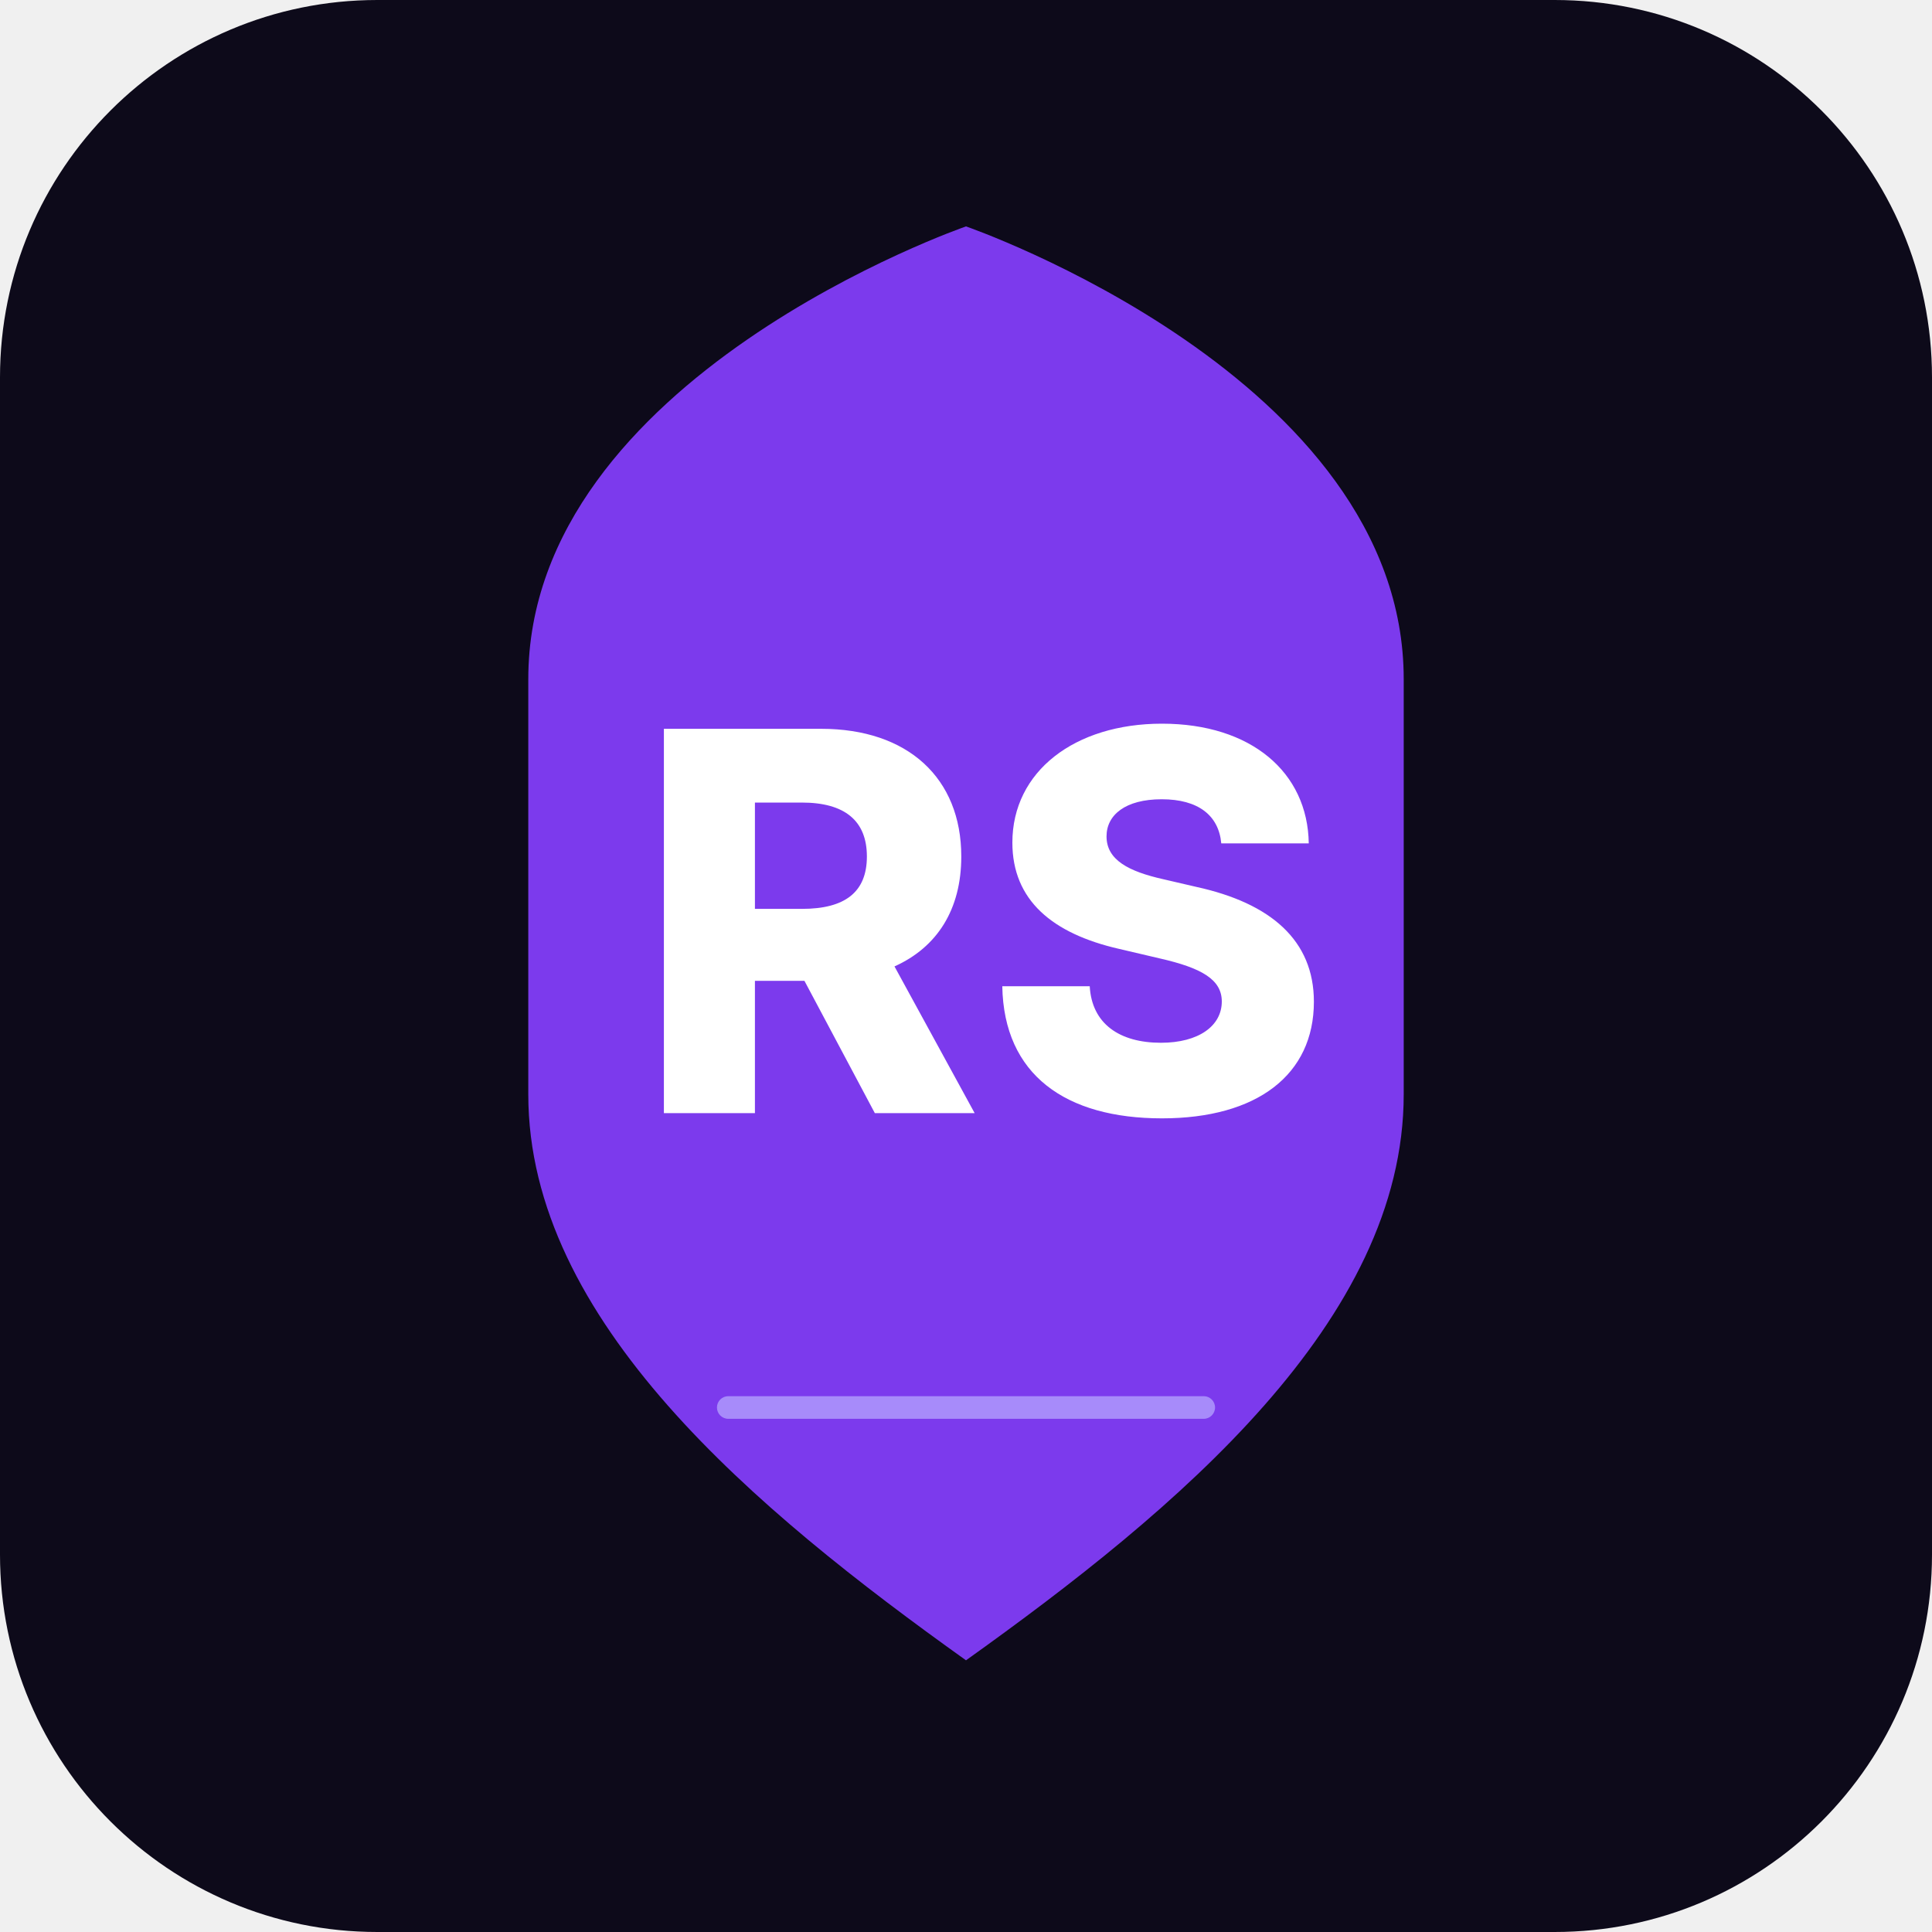
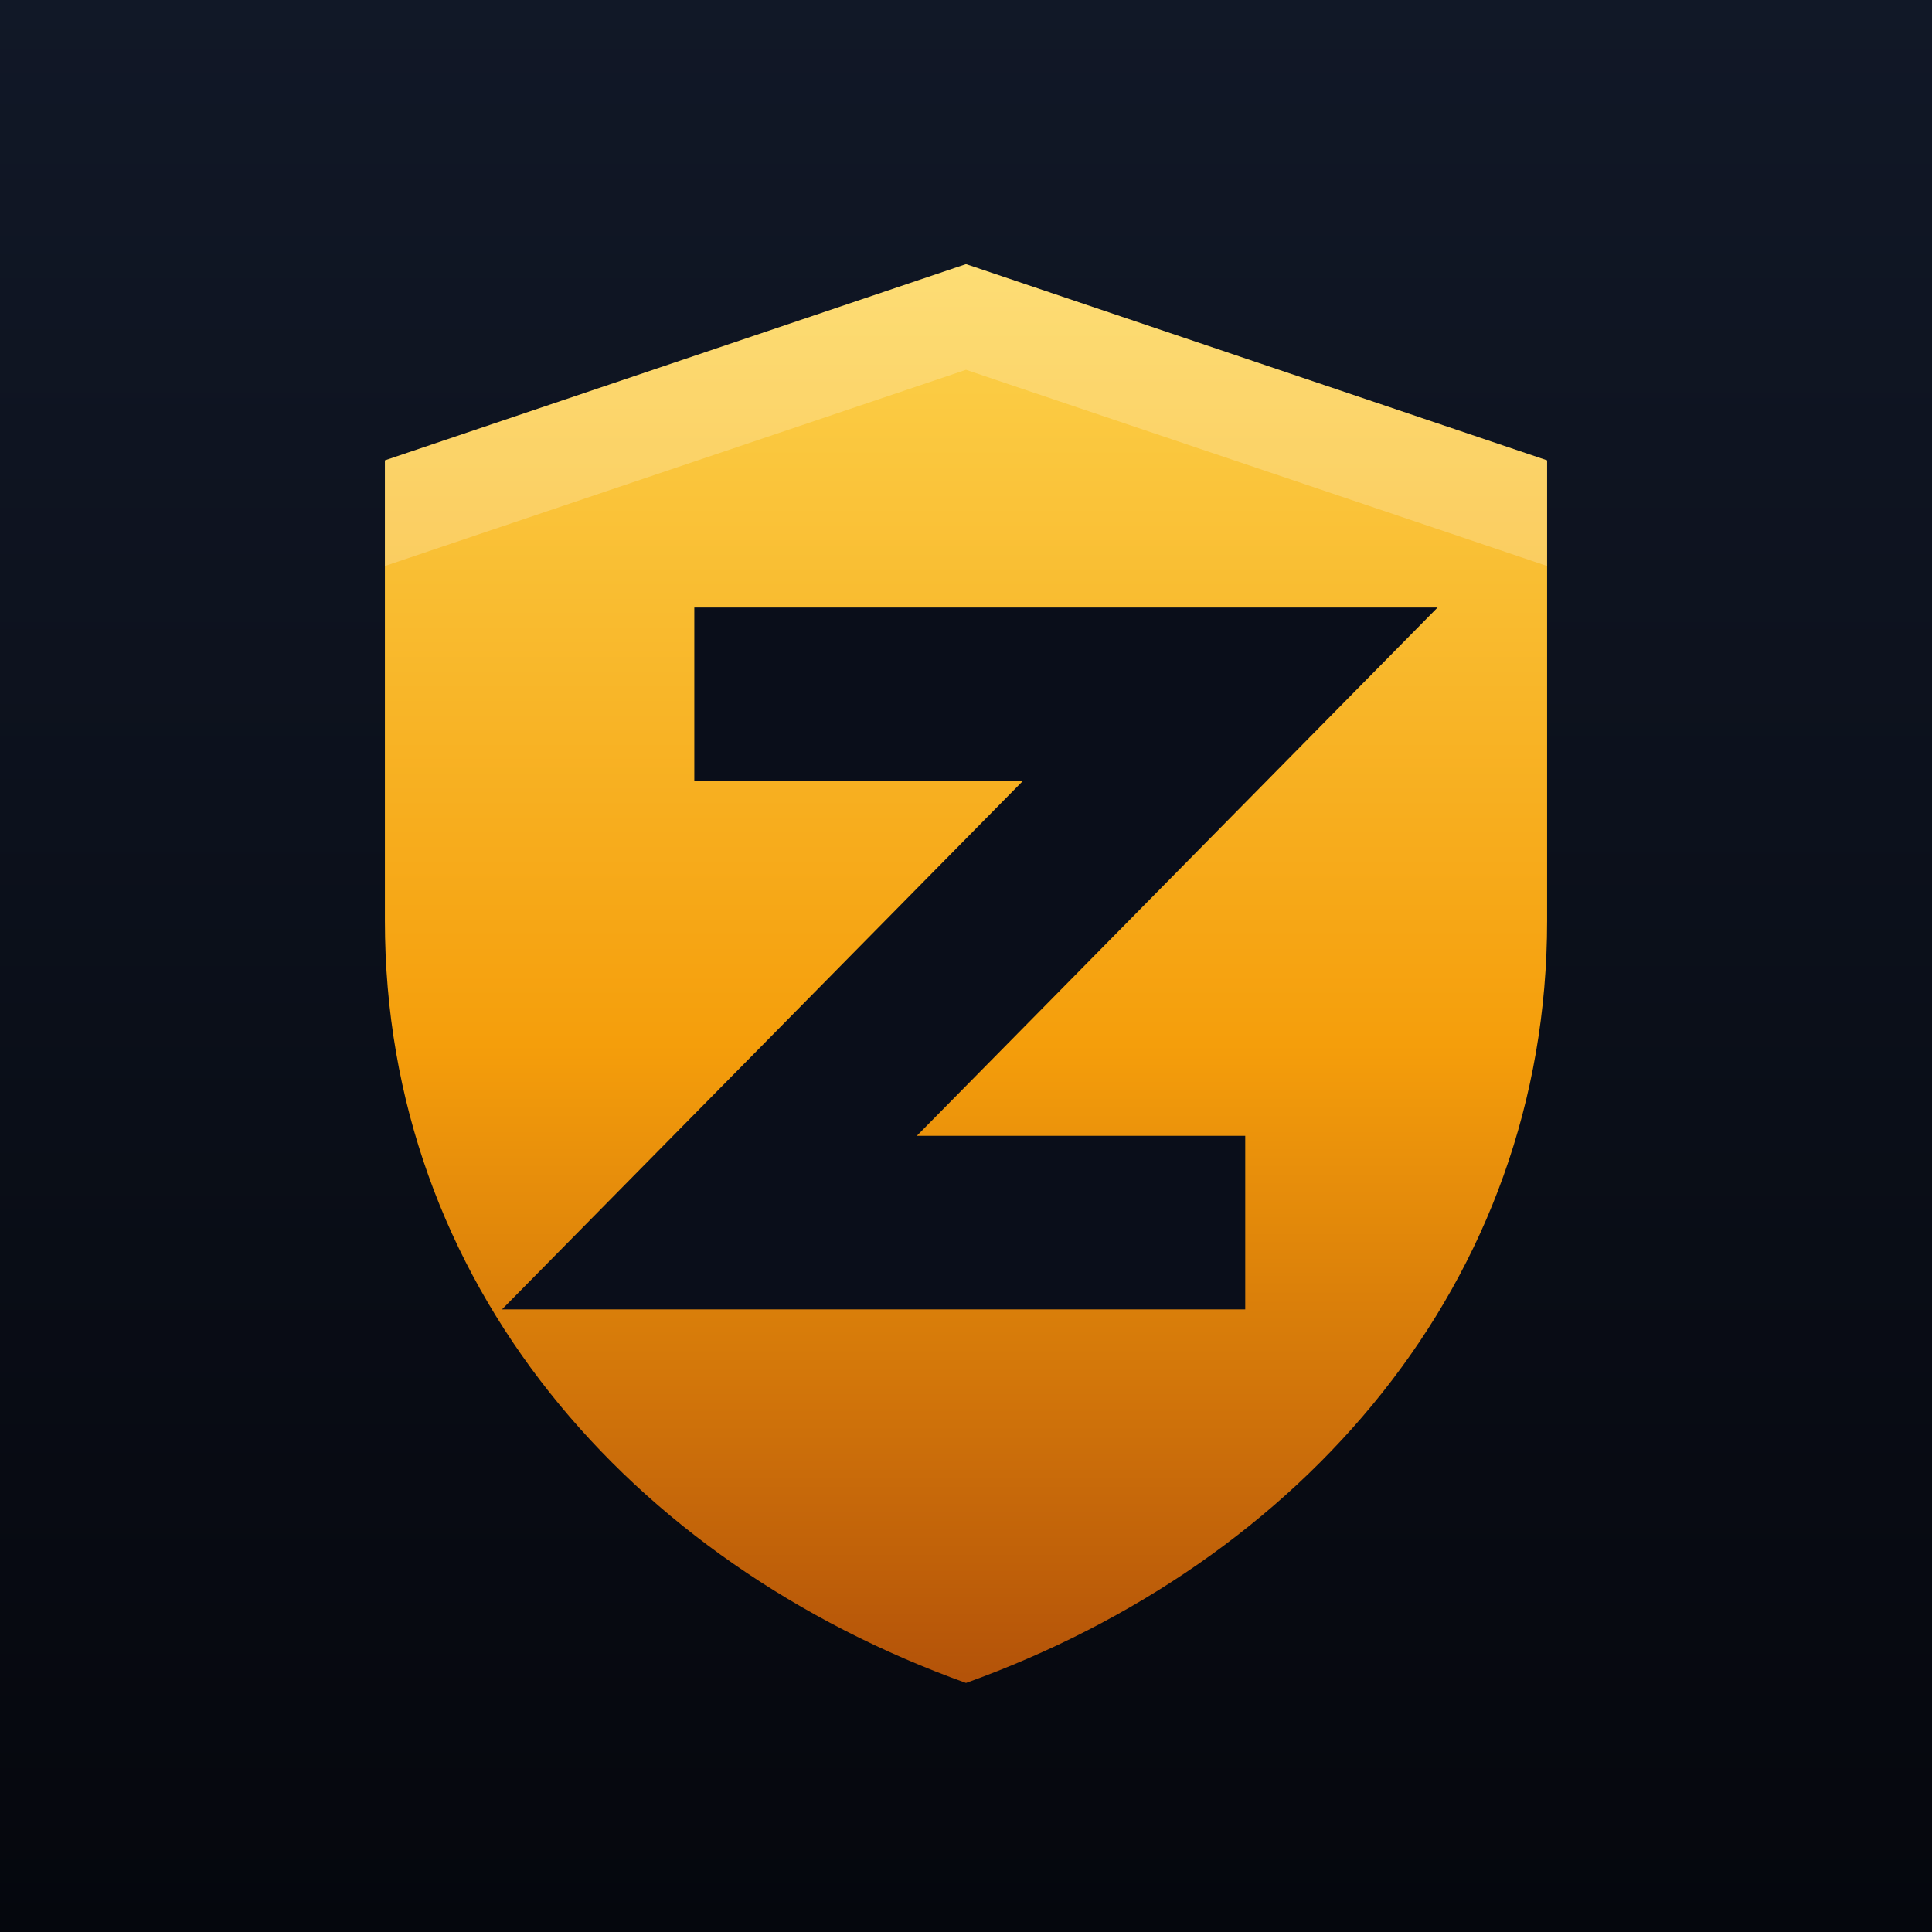
- <svg xmlns="http://www.w3.org/2000/svg" width="512" height="512" viewBox="0 0 512 512">
-   <rect width="512" height="512" rx="100" fill="#0d0a1a" />
-   <path d="M256 60 C256 60 140 100 140 180 L140 290 C140 350 200 400 256 440 C312 400 372 350 372 290 L372 180 C372 100 256 60 256 60 Z" fill="#7c3aed" />
-   <text x="168" y="295" font-weight="800" font-size="140" font-family="system-ui, -apple-system, sans-serif" fill="white">RS</text>
-   <rect x="190" y="370" width="132" height="6" rx="3" fill="#a78bfa" />
+ <svg xmlns="http://www.w3.org/2000/svg" viewBox="0 0 512 512">
+   <defs>
+     <linearGradient id="g" x1="0" y1="0" x2="0" y2="1">
+       <stop offset="0" stop-color="#fcd34d" />
+       <stop offset="0.55" stop-color="#f59e0b" />
+       <stop offset="1" stop-color="#b45309" />
+     </linearGradient>
+     <linearGradient id="bg" x1="0" y1="0" x2="0" y2="1">
+       <stop offset="0" stop-color="#111827" />
+       <stop offset="1" stop-color="#05070d" />
+     </linearGradient>
+   </defs>
+   <rect width="512" height="512" fill="url(#bg)" />
+   <path d="M256 70 L410 122 V244 C410 340 345 414 256 446 C167 414 102 340 102 244 V122 Z" fill="url(#g)" />
+   <path d="M256 70 L410 122 V150 L256 98 L102 150 V122 Z" fill="#fff" fill-opacity="0.22" />
+   <path d="M184 184 H326 L188 324 H330" fill="none" stroke="#0a0e1a" stroke-width="46" stroke-linejoin="miter" stroke-miterlimit="4" />
</svg>
